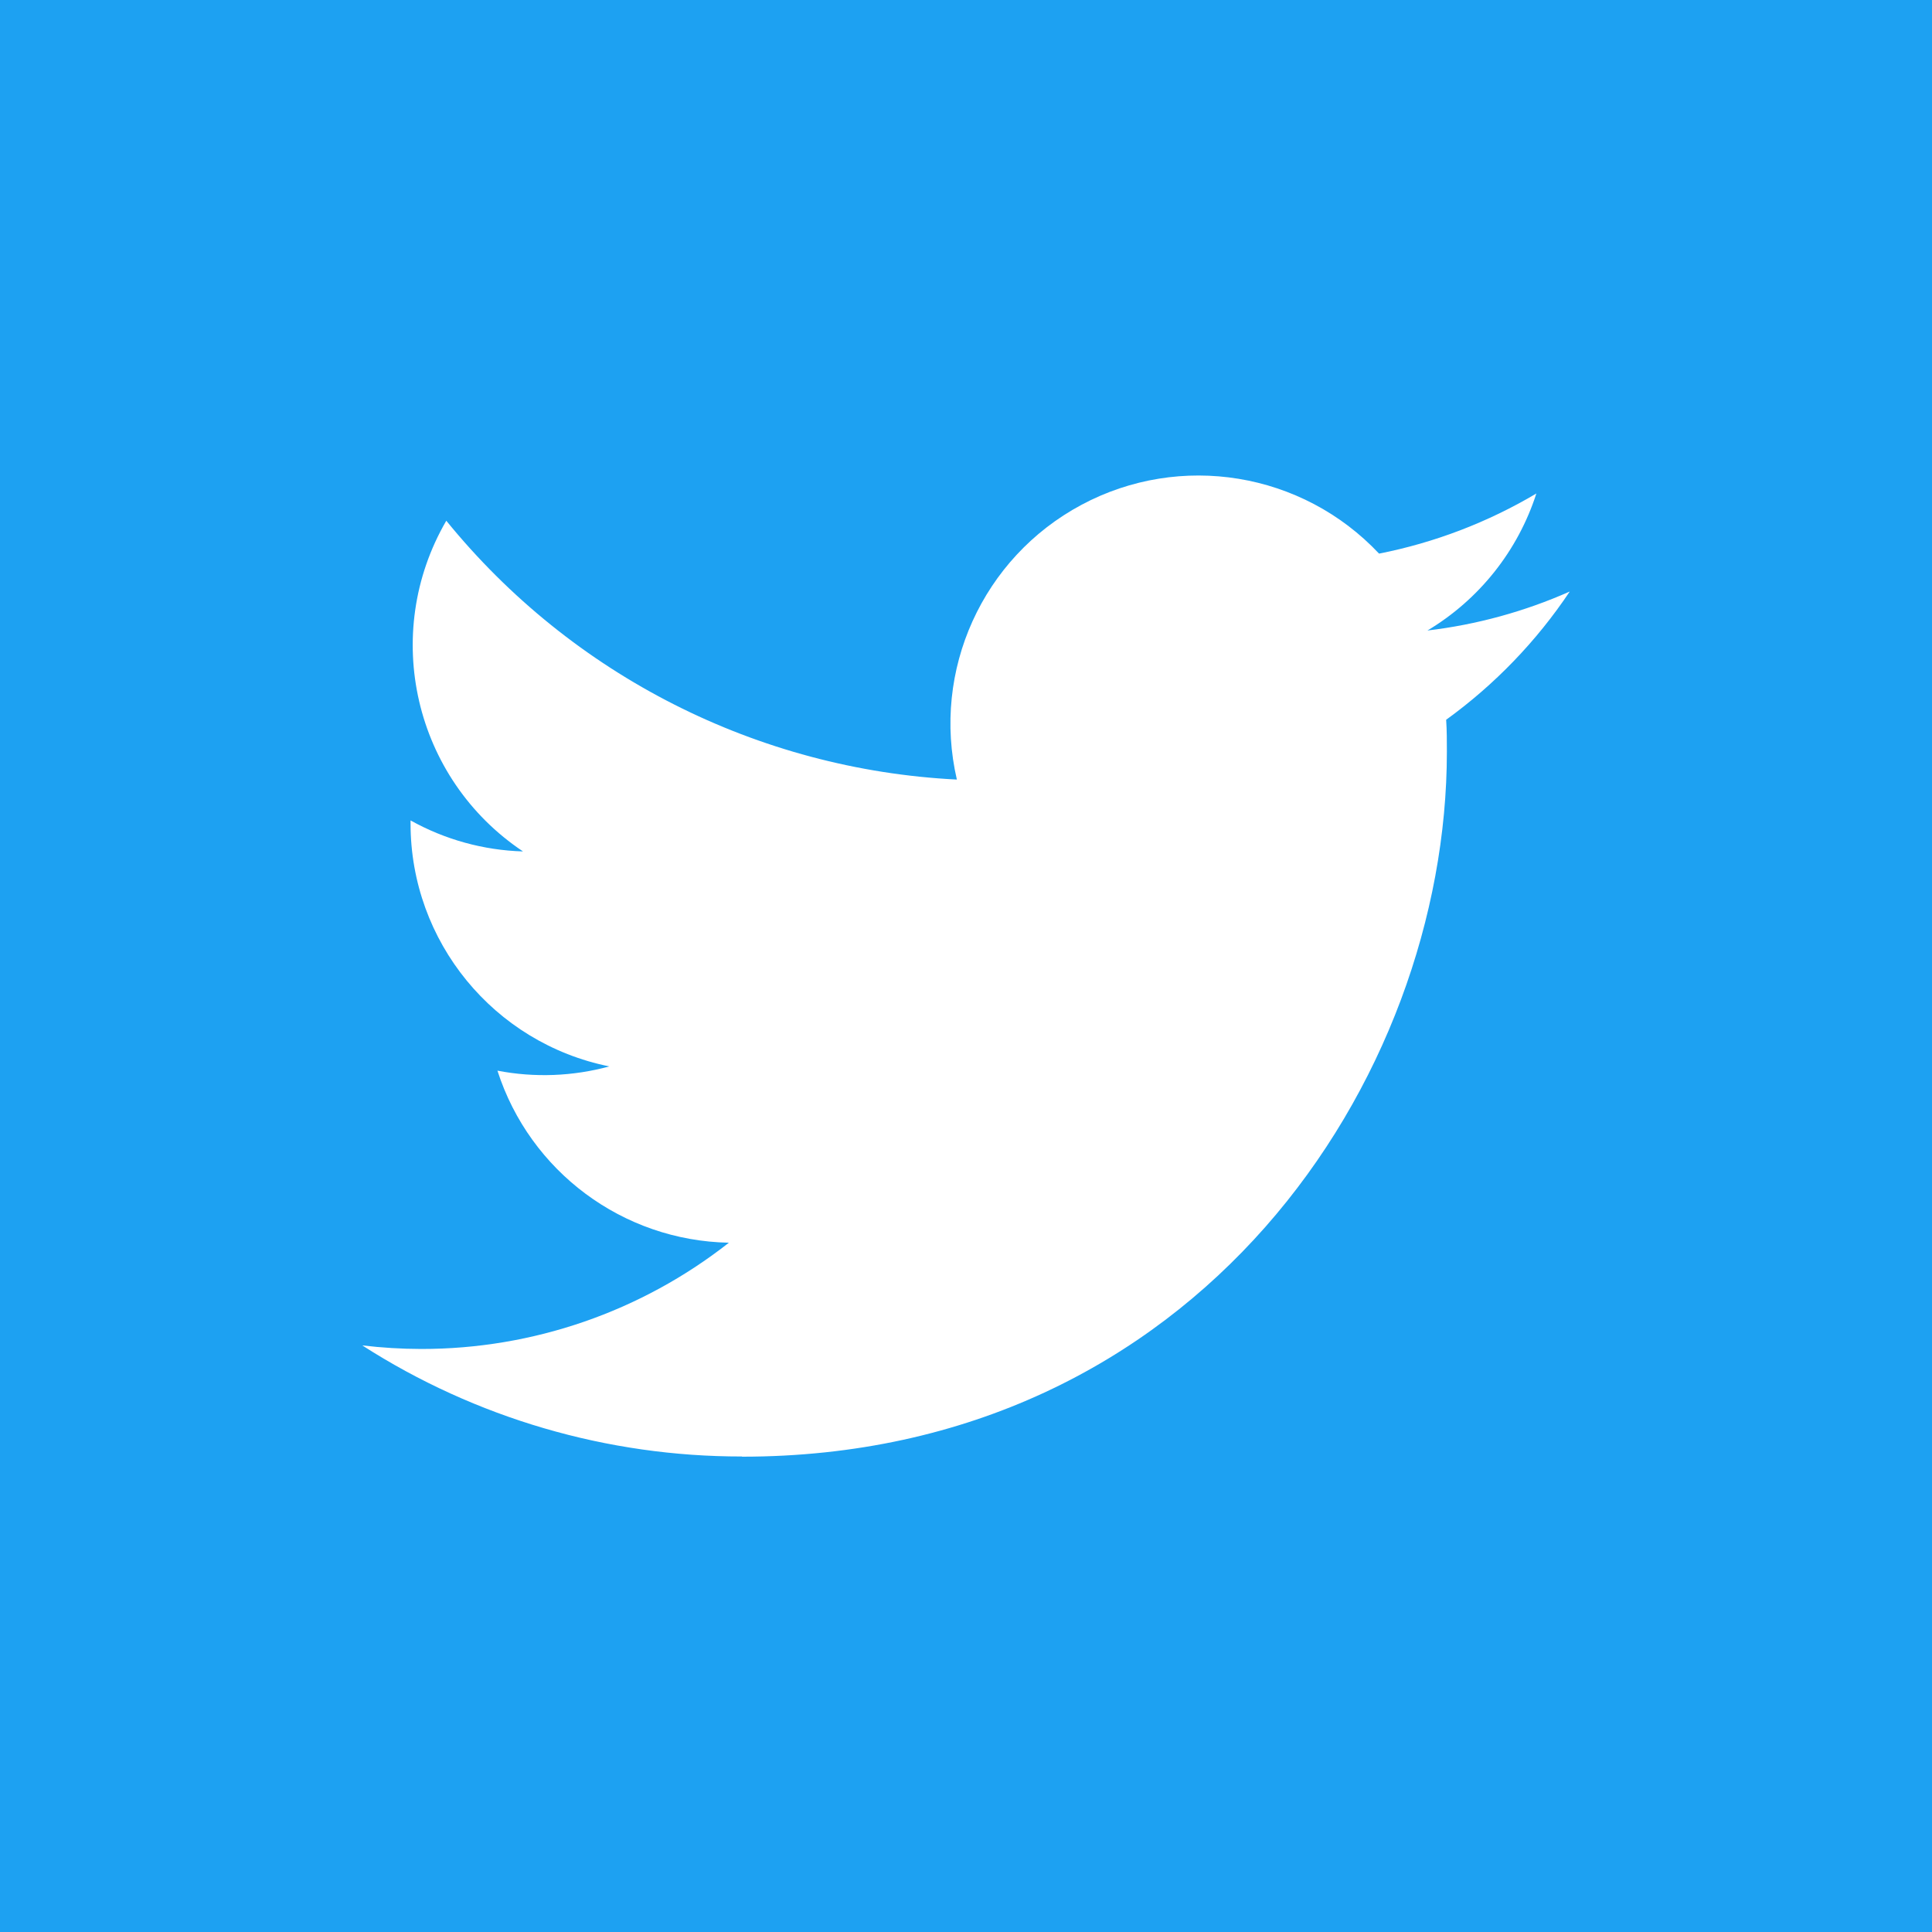
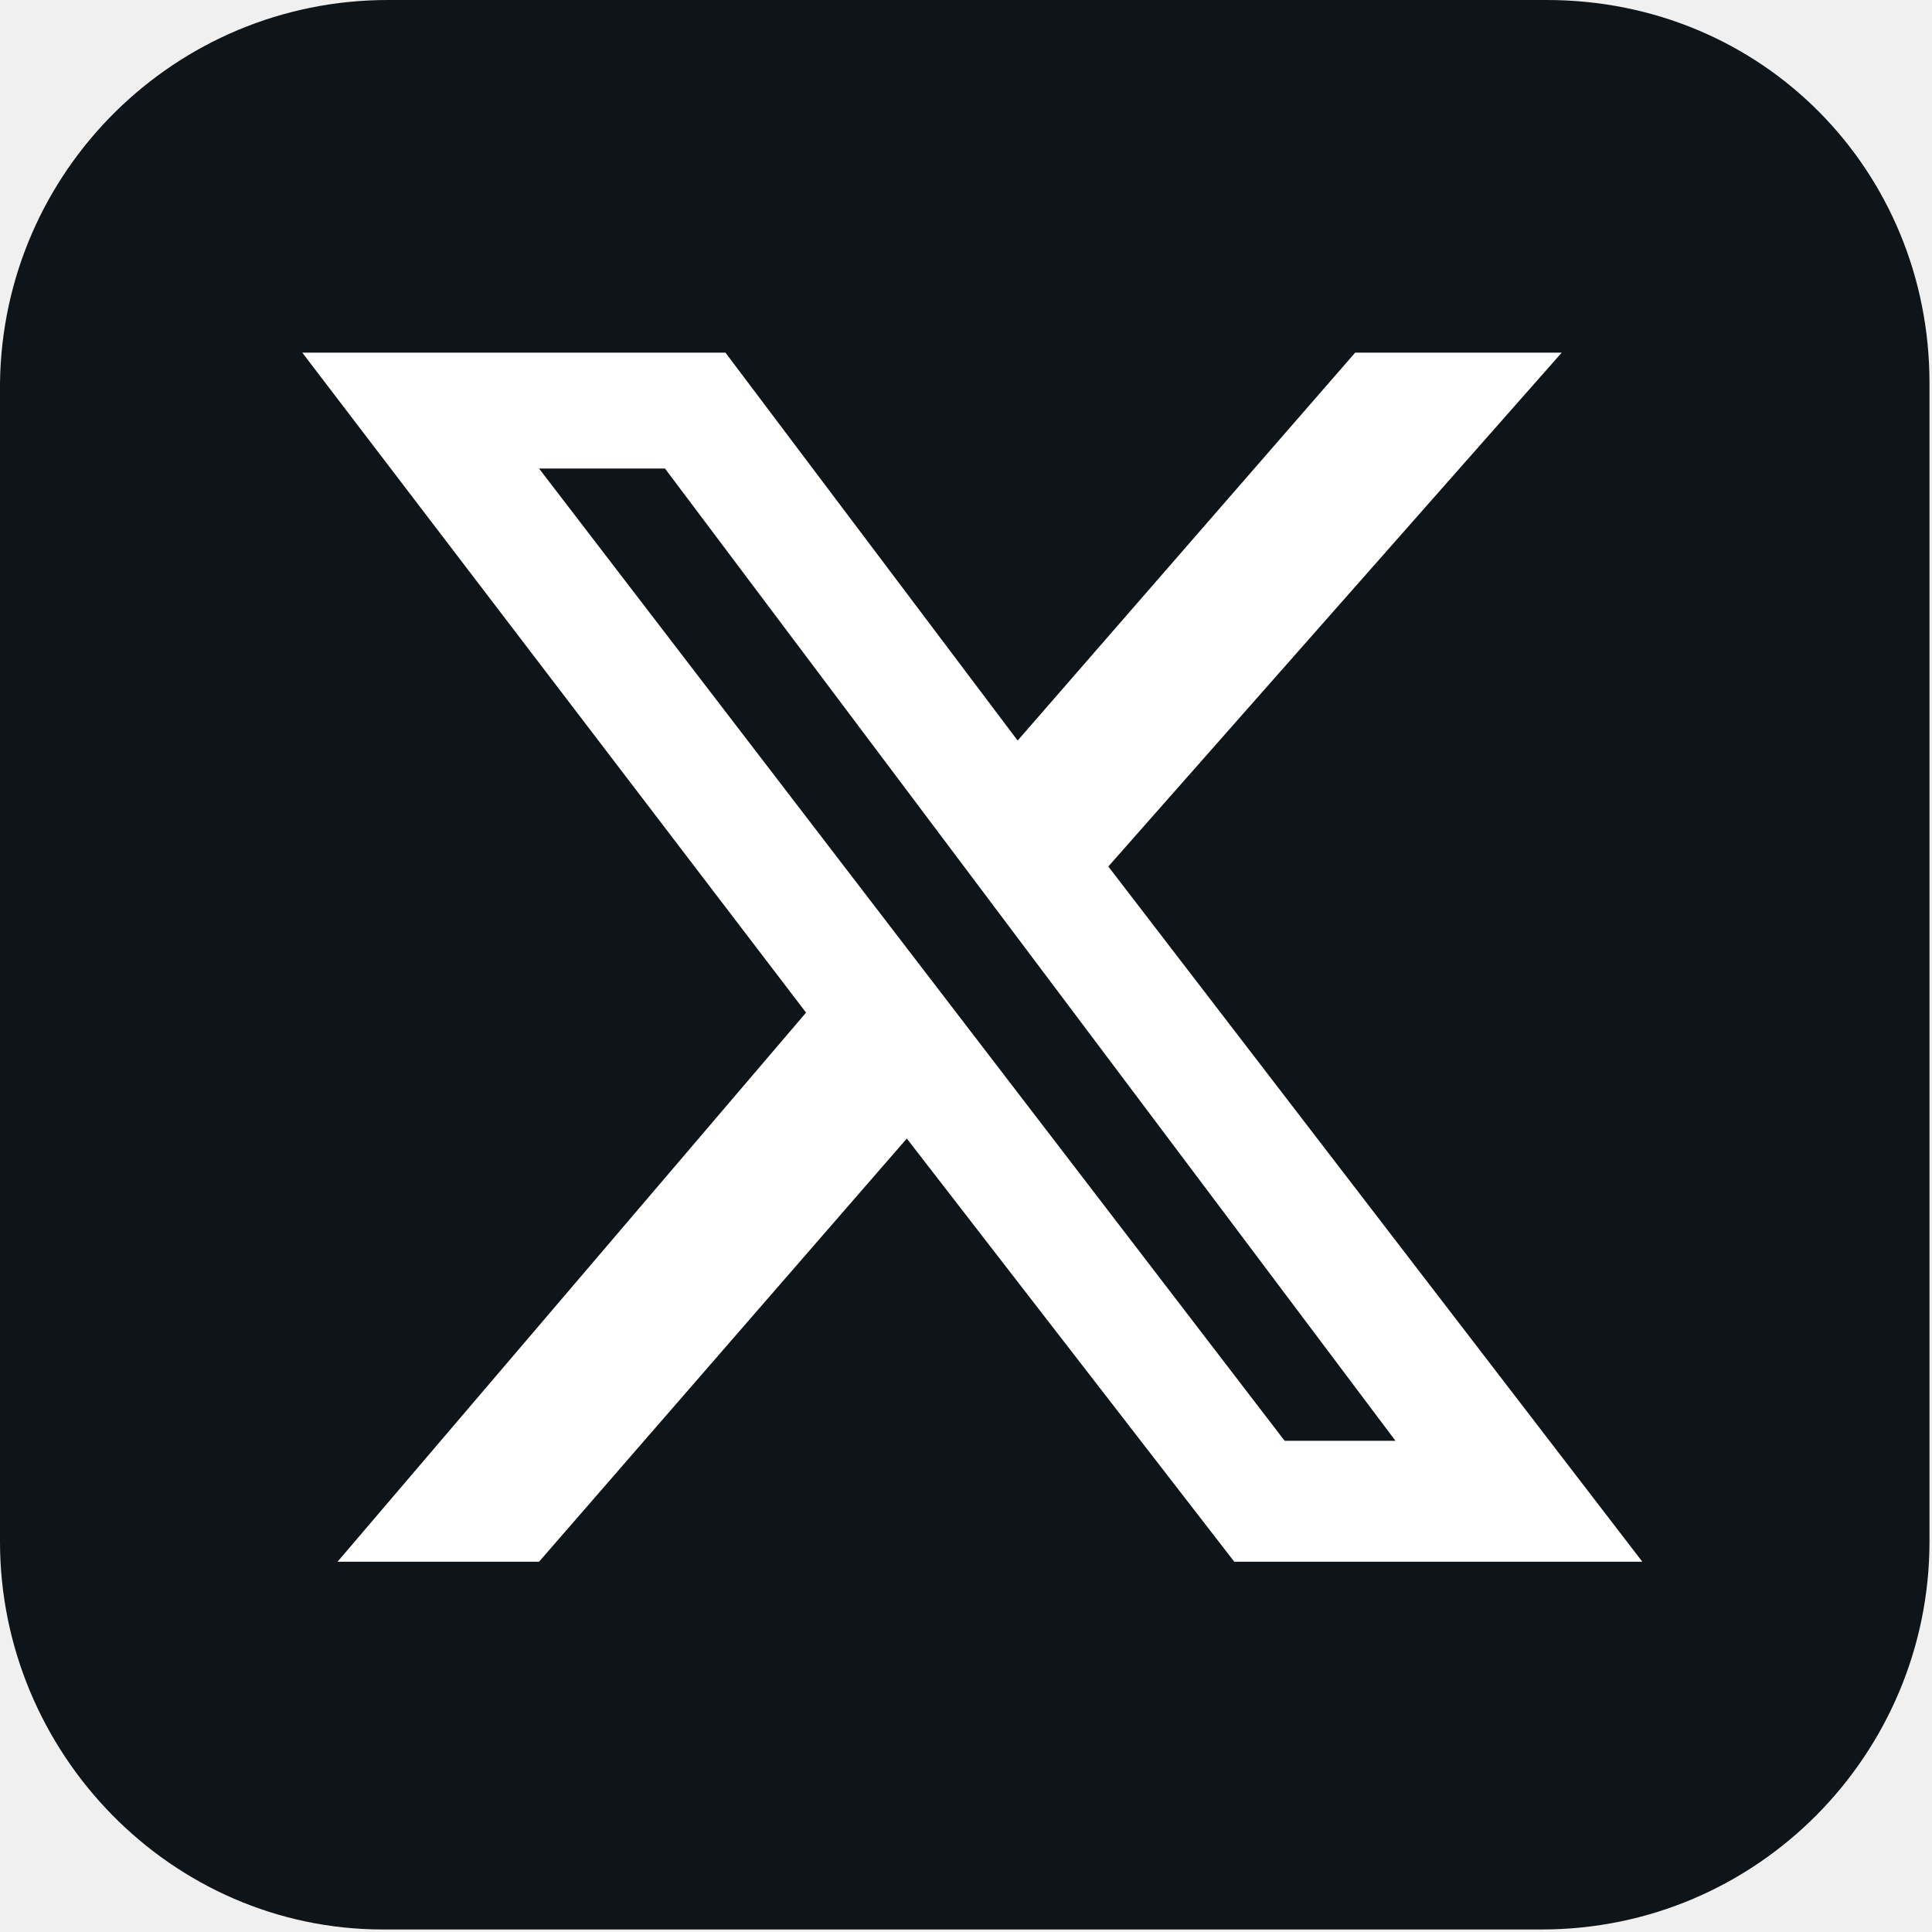
- <svg xmlns="http://www.w3.org/2000/svg" viewBox="0 0 400 400">
-   <defs>
-     <style>.cls-1{fill:#1da1f2;}.cls-2{fill:#fff;}.cls-3{fill:none;}</style>
-   </defs>
-   <g id="Dark_Blue" data-name="Dark Blue">
-     <rect class="cls-1" width="400" height="400" />
-   </g>
-   <g id="Logo_FIXED" data-name="Logo — FIXED">
-     <path class="cls-2" d="M153.62,301.59c94.34,0,145.94-78.16,145.94-145.94,0-2.22,0-4.43-.15-6.63A104.36,104.36,0,0,0,325,122.47a102.38,102.38,0,0,1-29.46,8.07,51.47,51.47,0,0,0,22.55-28.37,102.79,102.79,0,0,1-32.57,12.45,51.34,51.34,0,0,0-87.41,46.78A145.62,145.62,0,0,1,92.4,107.81a51.33,51.33,0,0,0,15.88,68.47A50.91,50.91,0,0,1,85,169.86c0,.21,0,.43,0,.65a51.31,51.31,0,0,0,41.15,50.28,51.21,51.21,0,0,1-23.16.88,51.35,51.35,0,0,0,47.92,35.62,102.92,102.92,0,0,1-63.7,22A104.41,104.41,0,0,1,75,278.55a145.21,145.21,0,0,0,78.62,23" />
-     <rect class="cls-3" width="400" height="400" />
-   </g>
+ <svg xmlns="http://www.w3.org/2000/svg" viewBox="0 0 38.35 38.35" fill="none">
+   <path d="M30.7 0h-23A7.7 7.7 0 0 0 0 7.6v23c0 4.2 3.4 7.7 7.6 7.7h23c4.3 0 7.7-3.5 7.7-7.7v-23C38.3 3.4 35 0 30.7 0Z" fill="#0F1419" />
+   <path d="M27 7h4l-9 10.2L32.6 31h-8.1l-6.5-8.4-7.3 8.4h-4L16 20.1 6 7h8.4l5.8 7.7L26.9 7Zm-1.5 21.6h2.2L13.2 9.3h-2.5l14.8 19.3Z" fill="#fff" />
</svg>
